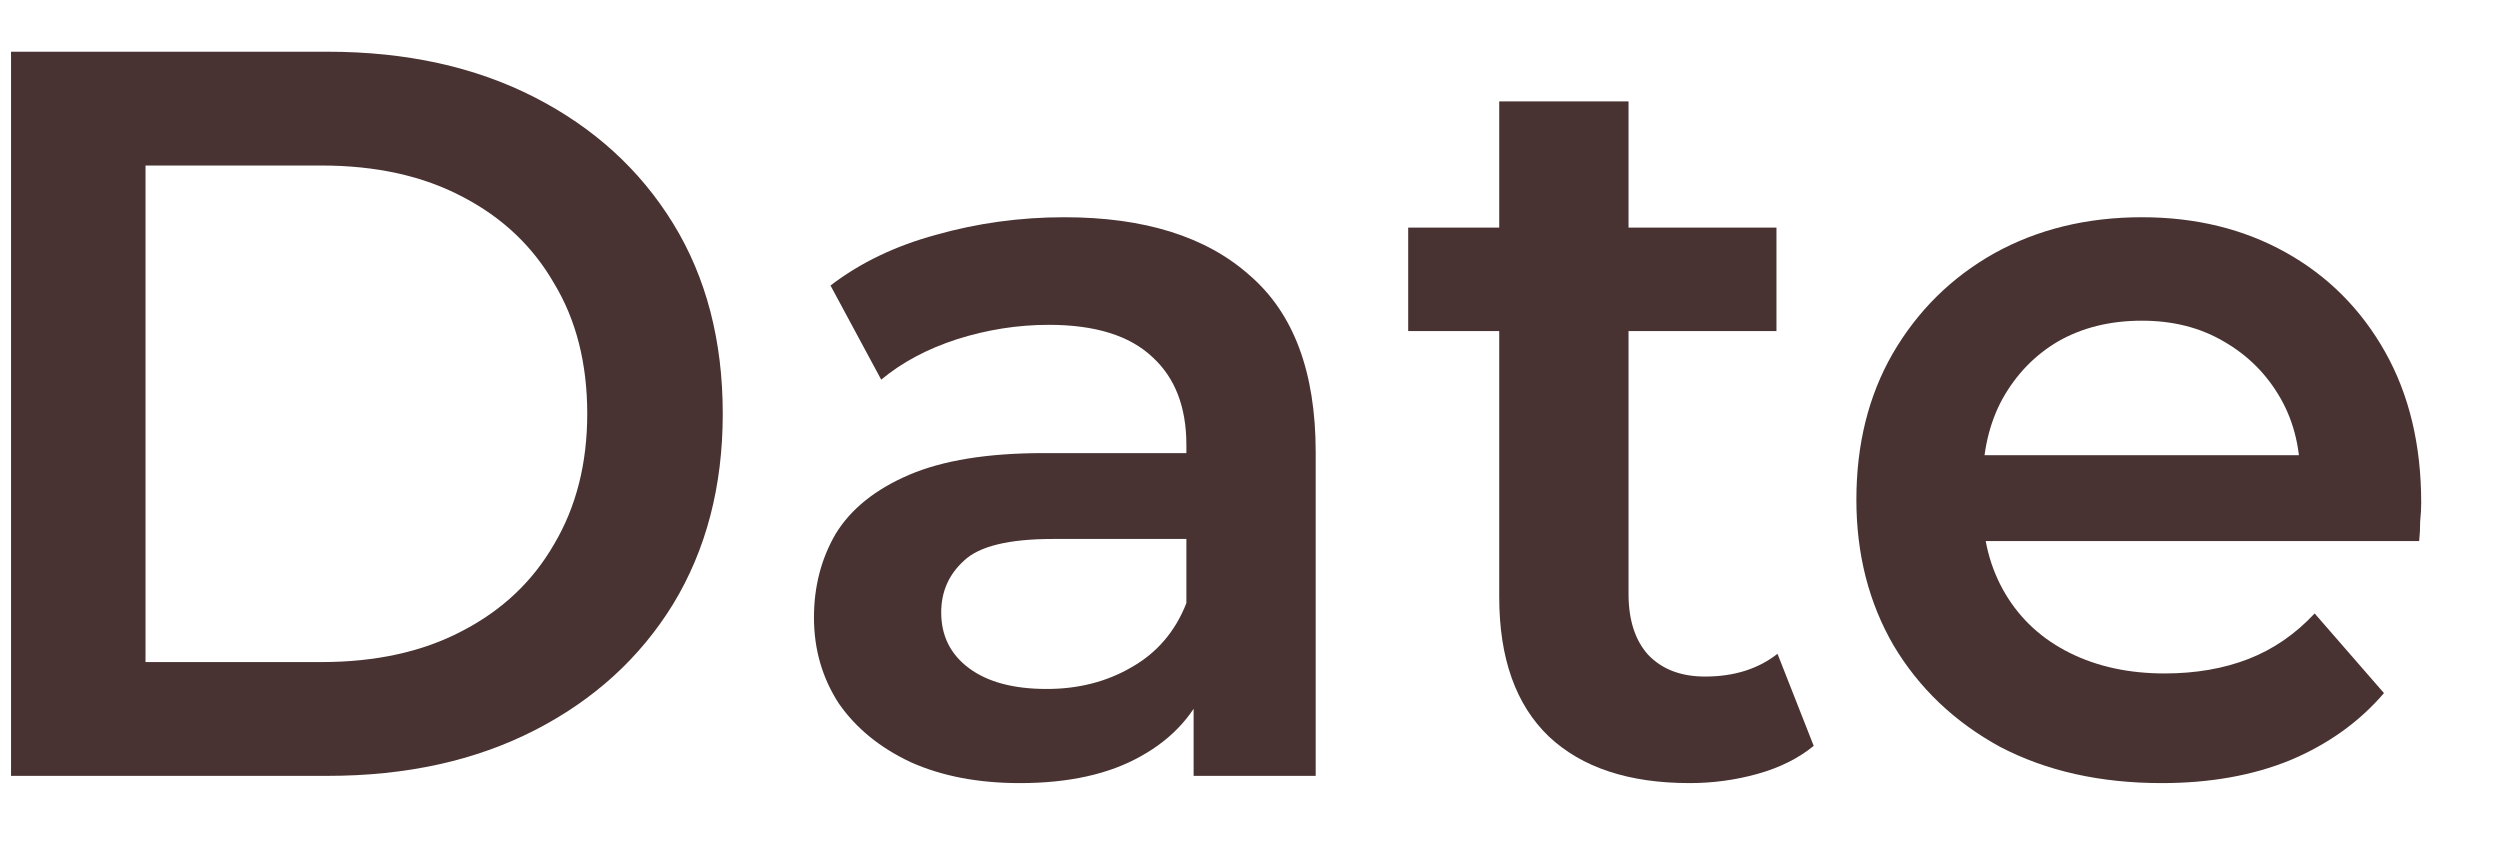
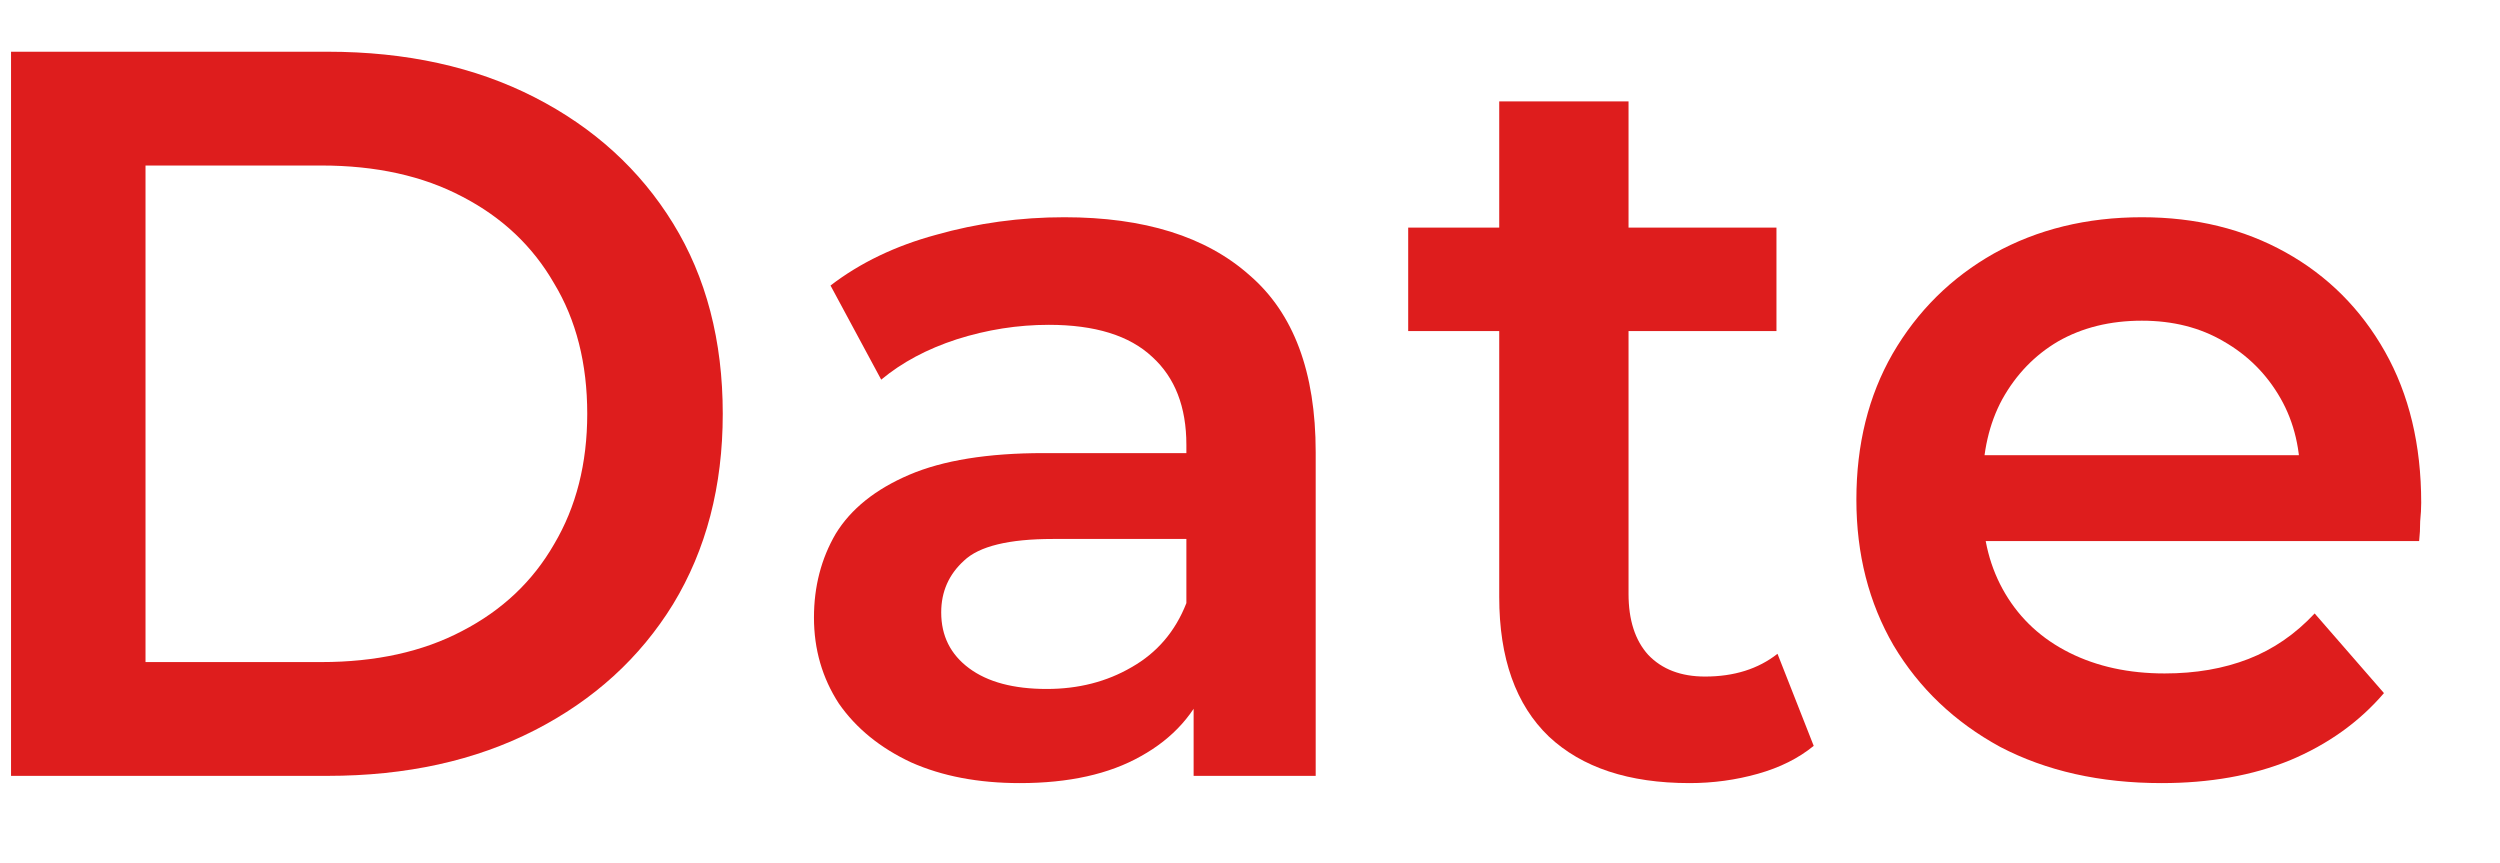
<svg xmlns="http://www.w3.org/2000/svg" width="29" height="10" viewBox="0 0 29 10" fill="none">
-   <path d="M0.128 9V0.6H3.8C4.712 0.6 5.512 0.776 6.2 1.128C6.888 1.48 7.424 1.968 7.808 2.592C8.192 3.216 8.384 3.952 8.384 4.8C8.384 5.64 8.192 6.376 7.808 7.008C7.424 7.632 6.888 8.12 6.2 8.472C5.512 8.824 4.712 9 3.8 9H0.128ZM1.688 7.68H3.728C4.36 7.68 4.904 7.56 5.36 7.32C5.824 7.08 6.18 6.744 6.428 6.312C6.684 5.88 6.812 5.376 6.812 4.8C6.812 4.216 6.684 3.712 6.428 3.288C6.18 2.856 5.824 2.52 5.36 2.28C4.904 2.04 4.36 1.92 3.728 1.92H1.688V7.68Z" fill="#483332" />
-   <path d="M13.846 9V7.704L13.762 7.428V5.16C13.762 4.72 13.63 4.38 13.366 4.14C13.102 3.892 12.702 3.768 12.166 3.768C11.806 3.768 11.45 3.824 11.098 3.936C10.754 4.048 10.462 4.204 10.222 4.404L9.634 3.312C9.978 3.048 10.386 2.852 10.858 2.724C11.338 2.588 11.834 2.52 12.346 2.52C13.274 2.52 13.99 2.744 14.494 3.192C15.006 3.632 15.262 4.316 15.262 5.244V9H13.846ZM11.83 9.084C11.35 9.084 10.93 9.004 10.57 8.844C10.21 8.676 9.93 8.448 9.73 8.16C9.538 7.864 9.442 7.532 9.442 7.164C9.442 6.804 9.526 6.48 9.694 6.192C9.87 5.904 10.154 5.676 10.546 5.508C10.938 5.34 11.458 5.256 12.106 5.256H13.966V6.252H12.214C11.702 6.252 11.358 6.336 11.182 6.504C11.006 6.664 10.918 6.864 10.918 7.104C10.918 7.376 11.026 7.592 11.242 7.752C11.458 7.912 11.758 7.992 12.142 7.992C12.51 7.992 12.838 7.908 13.126 7.74C13.422 7.572 13.634 7.324 13.762 6.996L14.014 7.896C13.87 8.272 13.61 8.564 13.234 8.772C12.866 8.98 12.398 9.084 11.83 9.084Z" fill="#483332" />
-   <path d="M19.599 9.084C18.895 9.084 18.351 8.904 17.967 8.544C17.583 8.176 17.391 7.636 17.391 6.924V1.176H18.891V6.888C18.891 7.192 18.967 7.428 19.119 7.596C19.279 7.764 19.499 7.848 19.779 7.848C20.115 7.848 20.395 7.76 20.619 7.584L21.039 8.652C20.863 8.796 20.647 8.904 20.391 8.976C20.135 9.048 19.871 9.084 19.599 9.084ZM16.335 3.84V2.64H20.607V3.84H16.335Z" fill="#483332" />
-   <path d="M25.074 9.084C24.362 9.084 23.738 8.944 23.202 8.664C22.674 8.376 22.262 7.984 21.966 7.488C21.678 6.992 21.534 6.428 21.534 5.796C21.534 5.156 21.674 4.592 21.954 4.104C22.242 3.608 22.634 3.22 23.13 2.94C23.634 2.66 24.206 2.52 24.846 2.52C25.47 2.52 26.026 2.656 26.514 2.928C27.002 3.2 27.386 3.584 27.666 4.08C27.946 4.576 28.086 5.16 28.086 5.832C28.086 5.896 28.082 5.968 28.074 6.048C28.074 6.128 28.07 6.204 28.062 6.276H22.722V5.28H27.27L26.682 5.592C26.69 5.224 26.614 4.9 26.454 4.62C26.294 4.34 26.074 4.12 25.794 3.96C25.522 3.8 25.206 3.72 24.846 3.72C24.478 3.72 24.154 3.8 23.874 3.96C23.602 4.12 23.386 4.344 23.226 4.632C23.074 4.912 22.998 5.244 22.998 5.628V5.868C22.998 6.252 23.086 6.592 23.262 6.888C23.438 7.184 23.686 7.412 24.006 7.572C24.326 7.732 24.694 7.812 25.11 7.812C25.47 7.812 25.794 7.756 26.082 7.644C26.37 7.532 26.626 7.356 26.85 7.116L27.654 8.04C27.366 8.376 27.002 8.636 26.562 8.82C26.13 8.996 25.634 9.084 25.074 9.084Z" fill="#483332" />
+   <path d="M0.128 9V0.6H3.8C4.712 0.6 5.512 0.776 6.2 1.128C6.888 1.48 7.424 1.968 7.808 2.592C8.192 3.216 8.384 3.952 8.384 4.8C8.384 5.64 8.192 6.376 7.808 7.008C7.424 7.632 6.888 8.12 6.2 8.472C5.512 8.824 4.712 9 3.8 9H0.128ZM1.688 7.68H3.728C4.36 7.68 4.904 7.56 5.36 7.32C5.824 7.08 6.18 6.744 6.428 6.312C6.684 5.88 6.812 5.376 6.812 4.8C6.812 4.216 6.684 3.712 6.428 3.288C6.18 2.856 5.824 2.52 5.36 2.28C4.904 2.04 4.36 1.92 3.728 1.92H1.688V7.68Z" fill="#DE1D1D" />
+   <path d="M13.846 9V7.704L13.762 7.428V5.16C13.762 4.72 13.63 4.38 13.366 4.14C13.102 3.892 12.702 3.768 12.166 3.768C11.806 3.768 11.45 3.824 11.098 3.936C10.754 4.048 10.462 4.204 10.222 4.404L9.634 3.312C9.978 3.048 10.386 2.852 10.858 2.724C11.338 2.588 11.834 2.52 12.346 2.52C13.274 2.52 13.99 2.744 14.494 3.192C15.006 3.632 15.262 4.316 15.262 5.244V9H13.846ZM11.83 9.084C11.35 9.084 10.93 9.004 10.57 8.844C10.21 8.676 9.93 8.448 9.73 8.16C9.538 7.864 9.442 7.532 9.442 7.164C9.442 6.804 9.526 6.48 9.694 6.192C9.87 5.904 10.154 5.676 10.546 5.508C10.938 5.34 11.458 5.256 12.106 5.256H13.966V6.252H12.214C11.702 6.252 11.358 6.336 11.182 6.504C11.006 6.664 10.918 6.864 10.918 7.104C10.918 7.376 11.026 7.592 11.242 7.752C11.458 7.912 11.758 7.992 12.142 7.992C12.51 7.992 12.838 7.908 13.126 7.74C13.422 7.572 13.634 7.324 13.762 6.996L14.014 7.896C13.87 8.272 13.61 8.564 13.234 8.772C12.866 8.98 12.398 9.084 11.83 9.084Z" fill="#DE1D1D" />
+   <path d="M19.599 9.084C18.895 9.084 18.351 8.904 17.967 8.544C17.583 8.176 17.391 7.636 17.391 6.924V1.176H18.891V6.888C18.891 7.192 18.967 7.428 19.119 7.596C19.279 7.764 19.499 7.848 19.779 7.848C20.115 7.848 20.395 7.76 20.619 7.584L21.039 8.652C20.863 8.796 20.647 8.904 20.391 8.976C20.135 9.048 19.871 9.084 19.599 9.084ZM16.335 3.84V2.64H20.607V3.84H16.335Z" fill="#DE1D1D" />
+   <path d="M25.074 9.084C24.362 9.084 23.738 8.944 23.202 8.664C22.674 8.376 22.262 7.984 21.966 7.488C21.678 6.992 21.534 6.428 21.534 5.796C21.534 5.156 21.674 4.592 21.954 4.104C22.242 3.608 22.634 3.22 23.13 2.94C23.634 2.66 24.206 2.52 24.846 2.52C25.47 2.52 26.026 2.656 26.514 2.928C27.002 3.2 27.386 3.584 27.666 4.08C27.946 4.576 28.086 5.16 28.086 5.832C28.086 5.896 28.082 5.968 28.074 6.048C28.074 6.128 28.07 6.204 28.062 6.276H22.722V5.28H27.27L26.682 5.592C26.69 5.224 26.614 4.9 26.454 4.62C26.294 4.34 26.074 4.12 25.794 3.96C25.522 3.8 25.206 3.72 24.846 3.72C24.478 3.72 24.154 3.8 23.874 3.96C23.602 4.12 23.386 4.344 23.226 4.632C23.074 4.912 22.998 5.244 22.998 5.628V5.868C22.998 6.252 23.086 6.592 23.262 6.888C23.438 7.184 23.686 7.412 24.006 7.572C24.326 7.732 24.694 7.812 25.11 7.812C25.47 7.812 25.794 7.756 26.082 7.644C26.37 7.532 26.626 7.356 26.85 7.116L27.654 8.04C27.366 8.376 27.002 8.636 26.562 8.82C26.13 8.996 25.634 9.084 25.074 9.084Z" fill="#DE1D1D" />
</svg>
